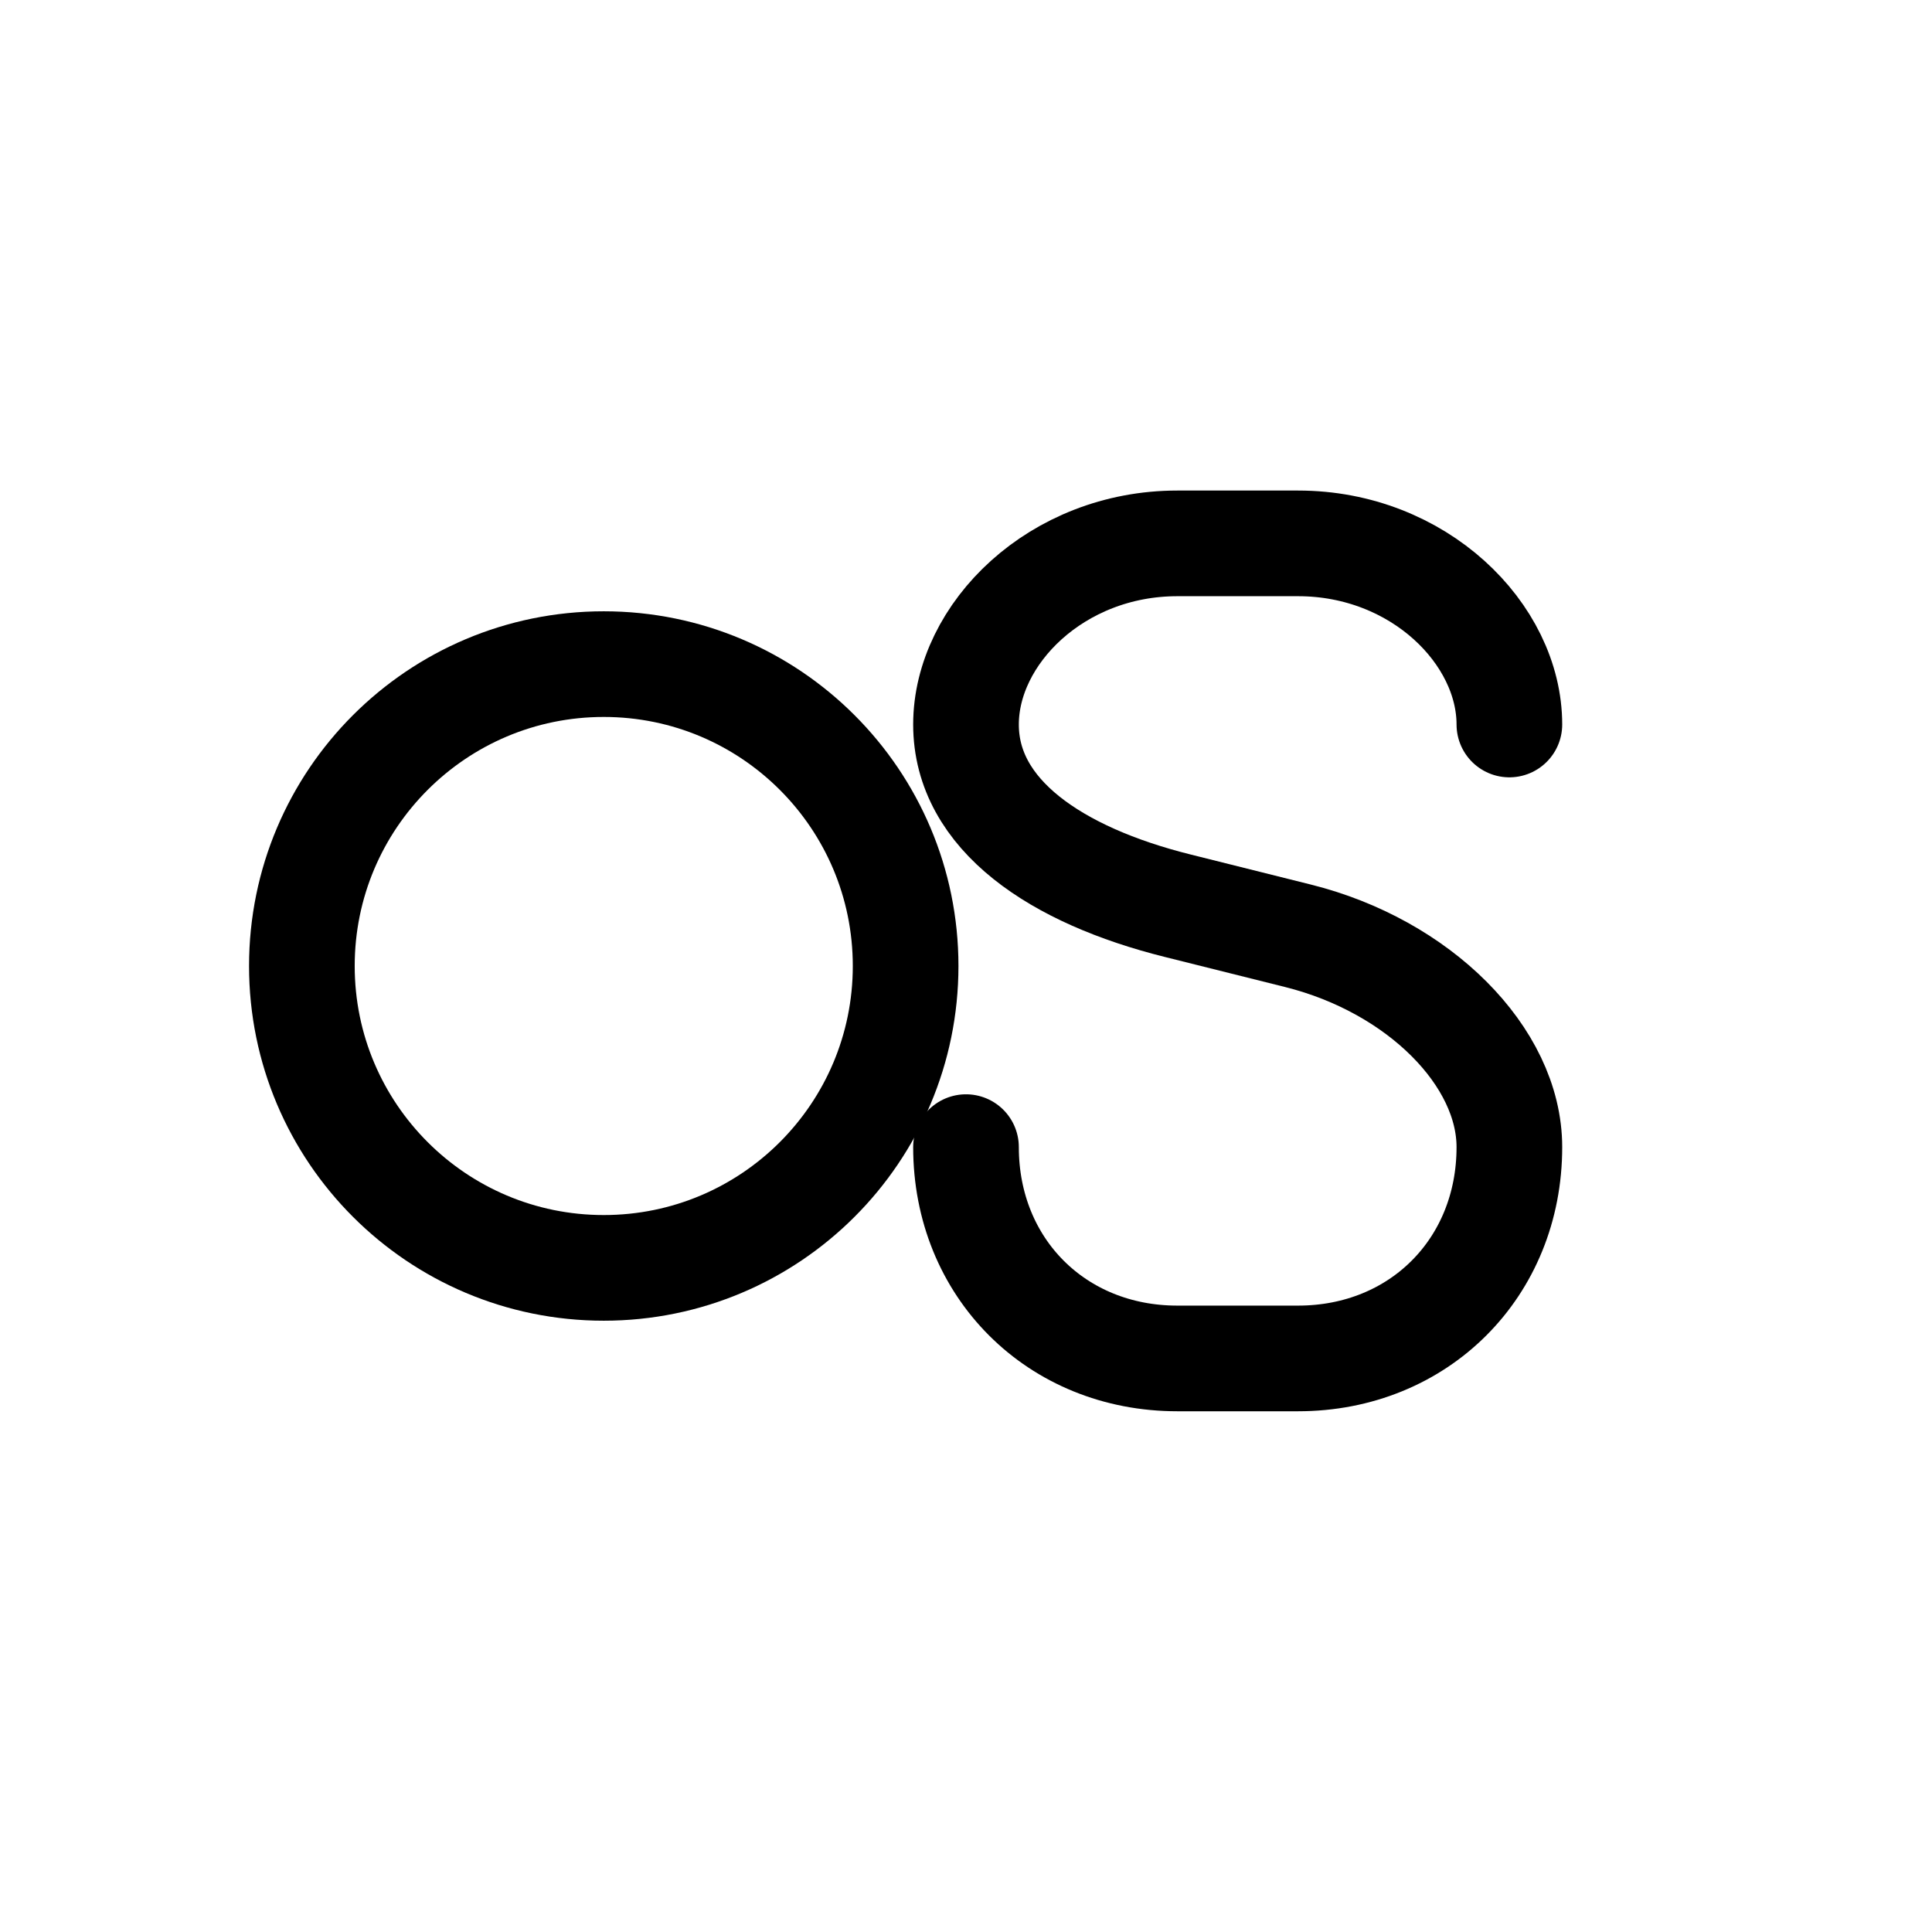
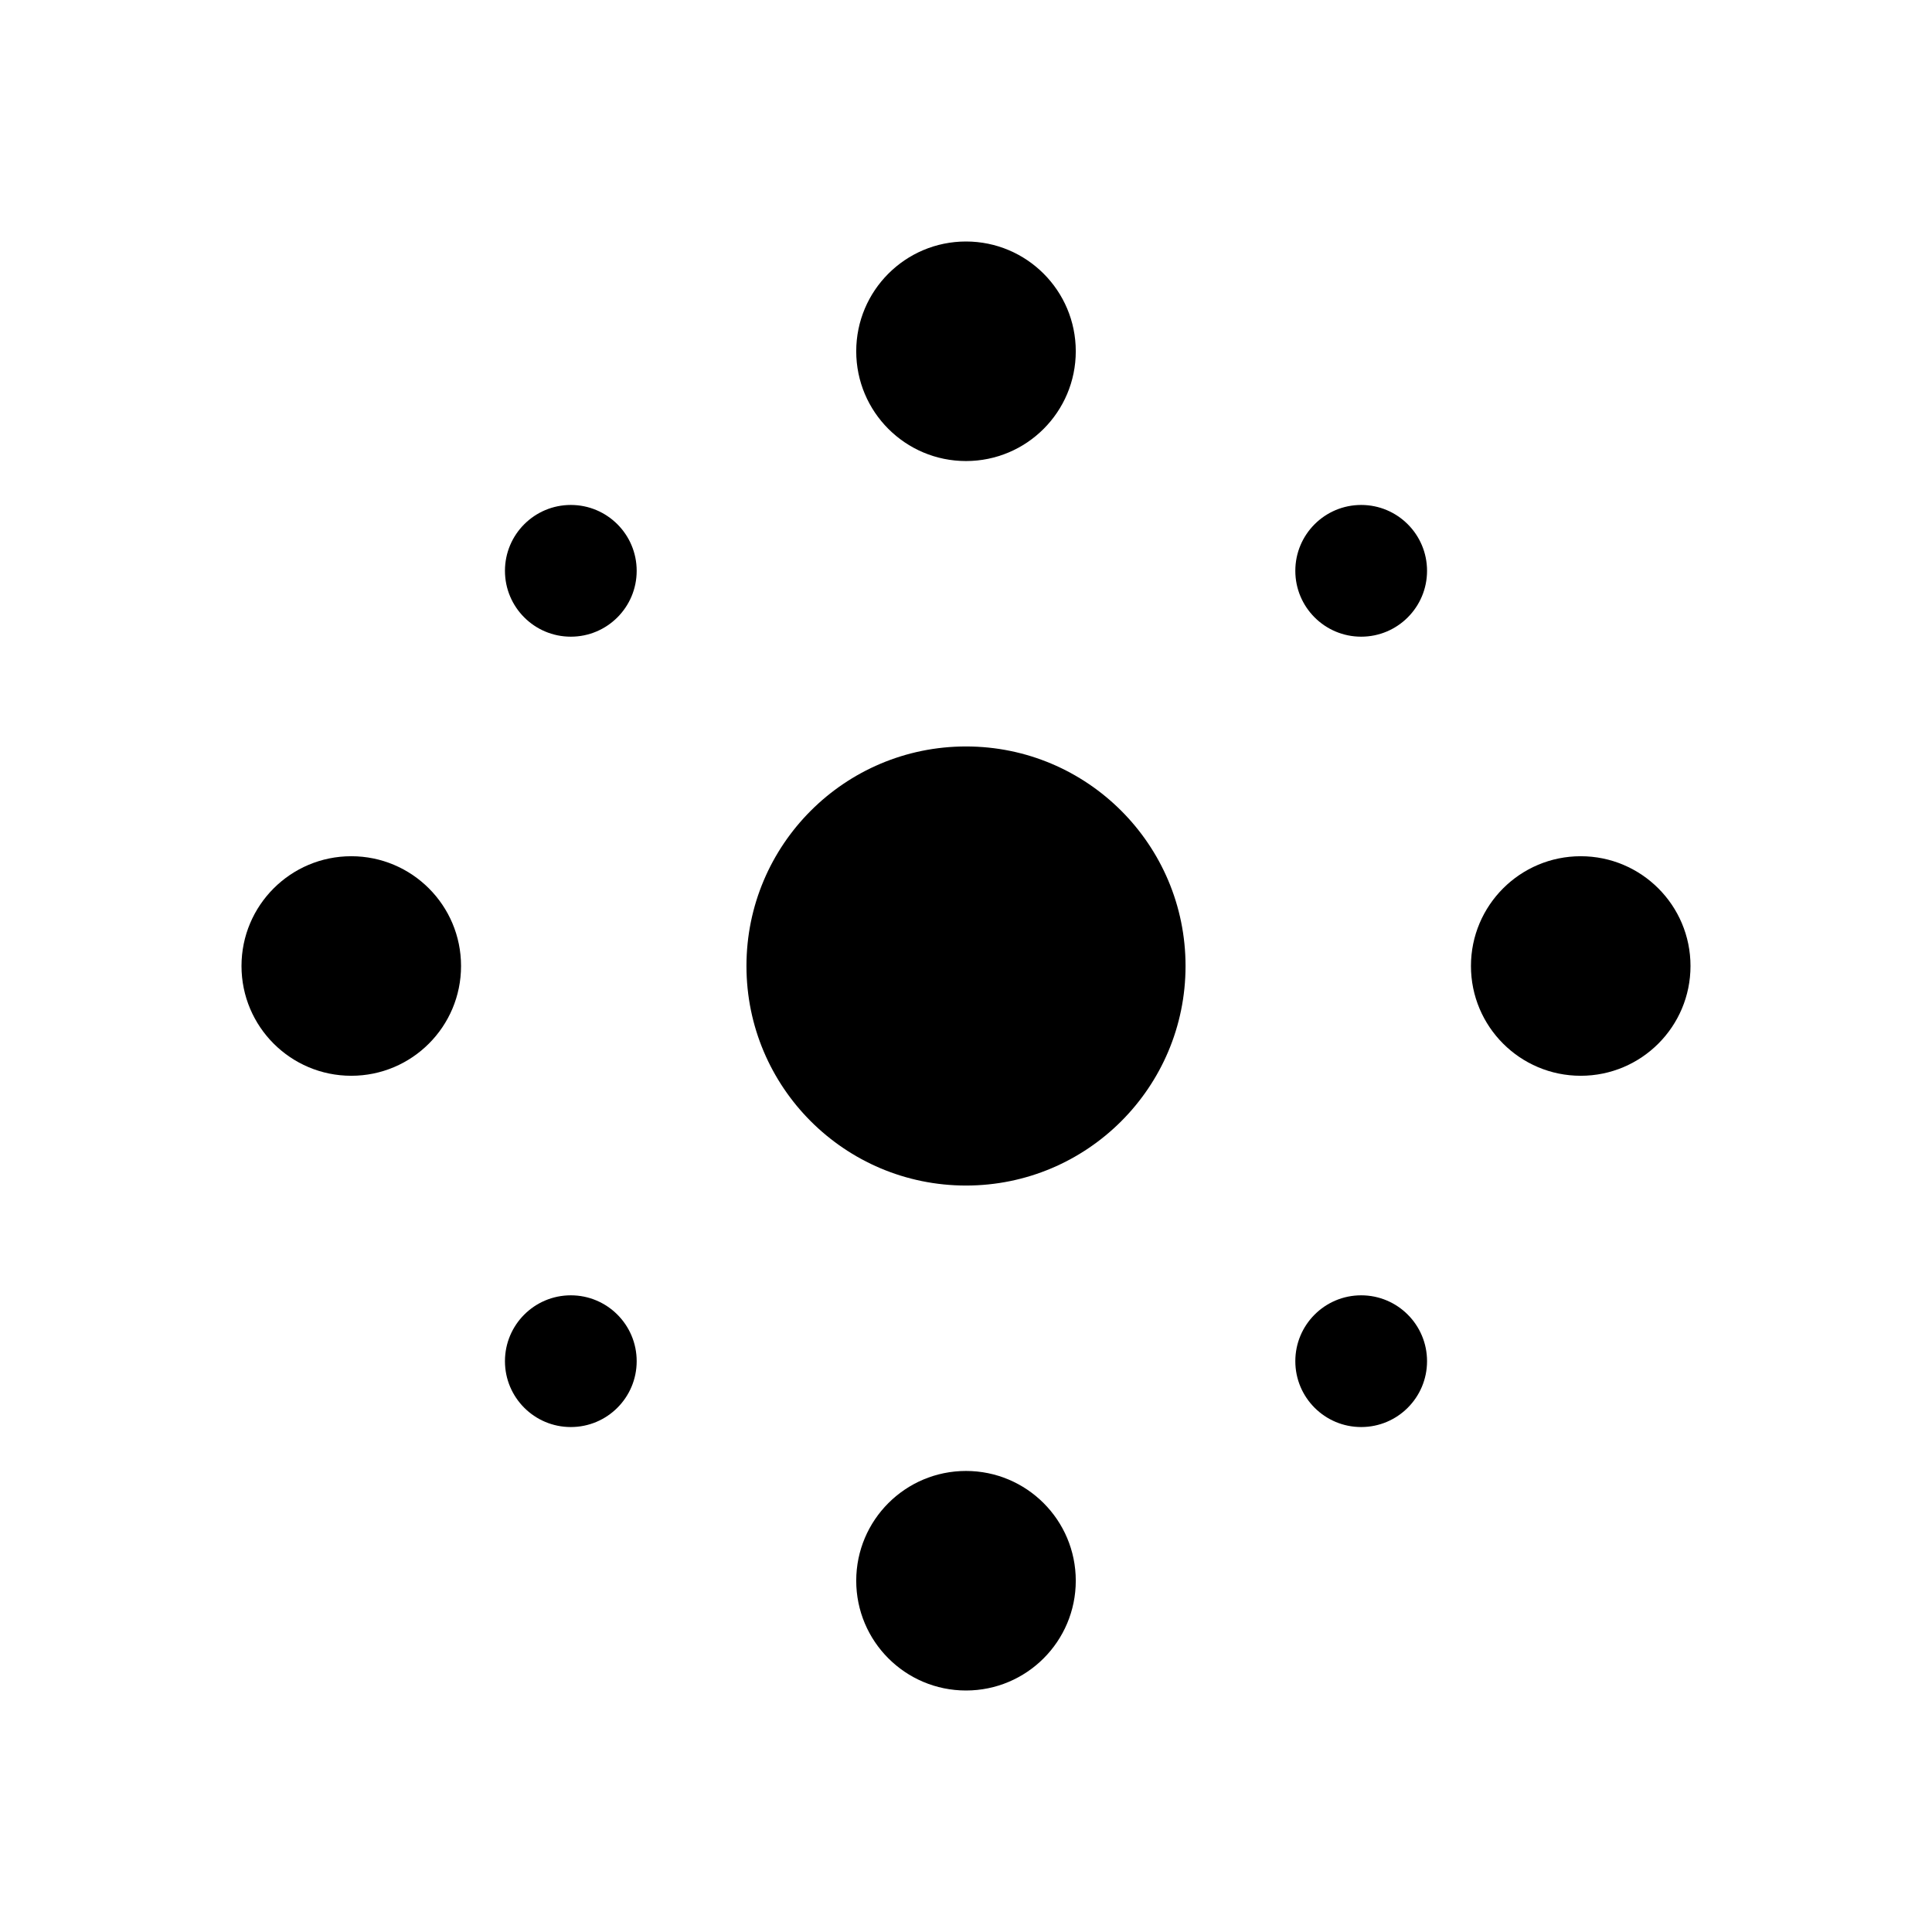
- <svg xmlns="http://www.w3.org/2000/svg" viewBox="0 0 64 64" width="64" height="64">
-   <circle cx="20" cy="32" r="10" fill="none" stroke="black" stroke-width="3.5" />
-   <path d="M 50 24     C 50 21, 47 18, 43 18     L 39 18     C 35 18, 32 21, 32 24     C 32 27, 35 29, 39 30     L 43 31     C 47 32, 50 35, 50 38     C 50 42, 47 45, 43 45     L 39 45     C 35 45, 32 42, 32 38" fill="none" stroke="black" stroke-width="3.5" stroke-linecap="round" />
+ <svg xmlns="http://www.w3.org/2000/svg" viewBox="0 0 44 44" width="44" height="44">
+   <circle cx="22" cy="22" r="5" fill="black" />
+   <circle cx="22" cy="8" r="2.5" fill="black" />
+   <circle cx="36" cy="22" r="2.5" fill="black" />
+   <circle cx="22" cy="36" r="2.5" fill="black" />
+   <circle cx="8" cy="22" r="2.5" fill="black" />
+   <circle cx="13" cy="13" r="1.5" fill="black" />
+   <circle cx="31" cy="13" r="1.5" fill="black" />
+   <circle cx="31" cy="31" r="1.5" fill="black" />
+   <circle cx="13" cy="31" r="1.5" fill="black" />
</svg>
